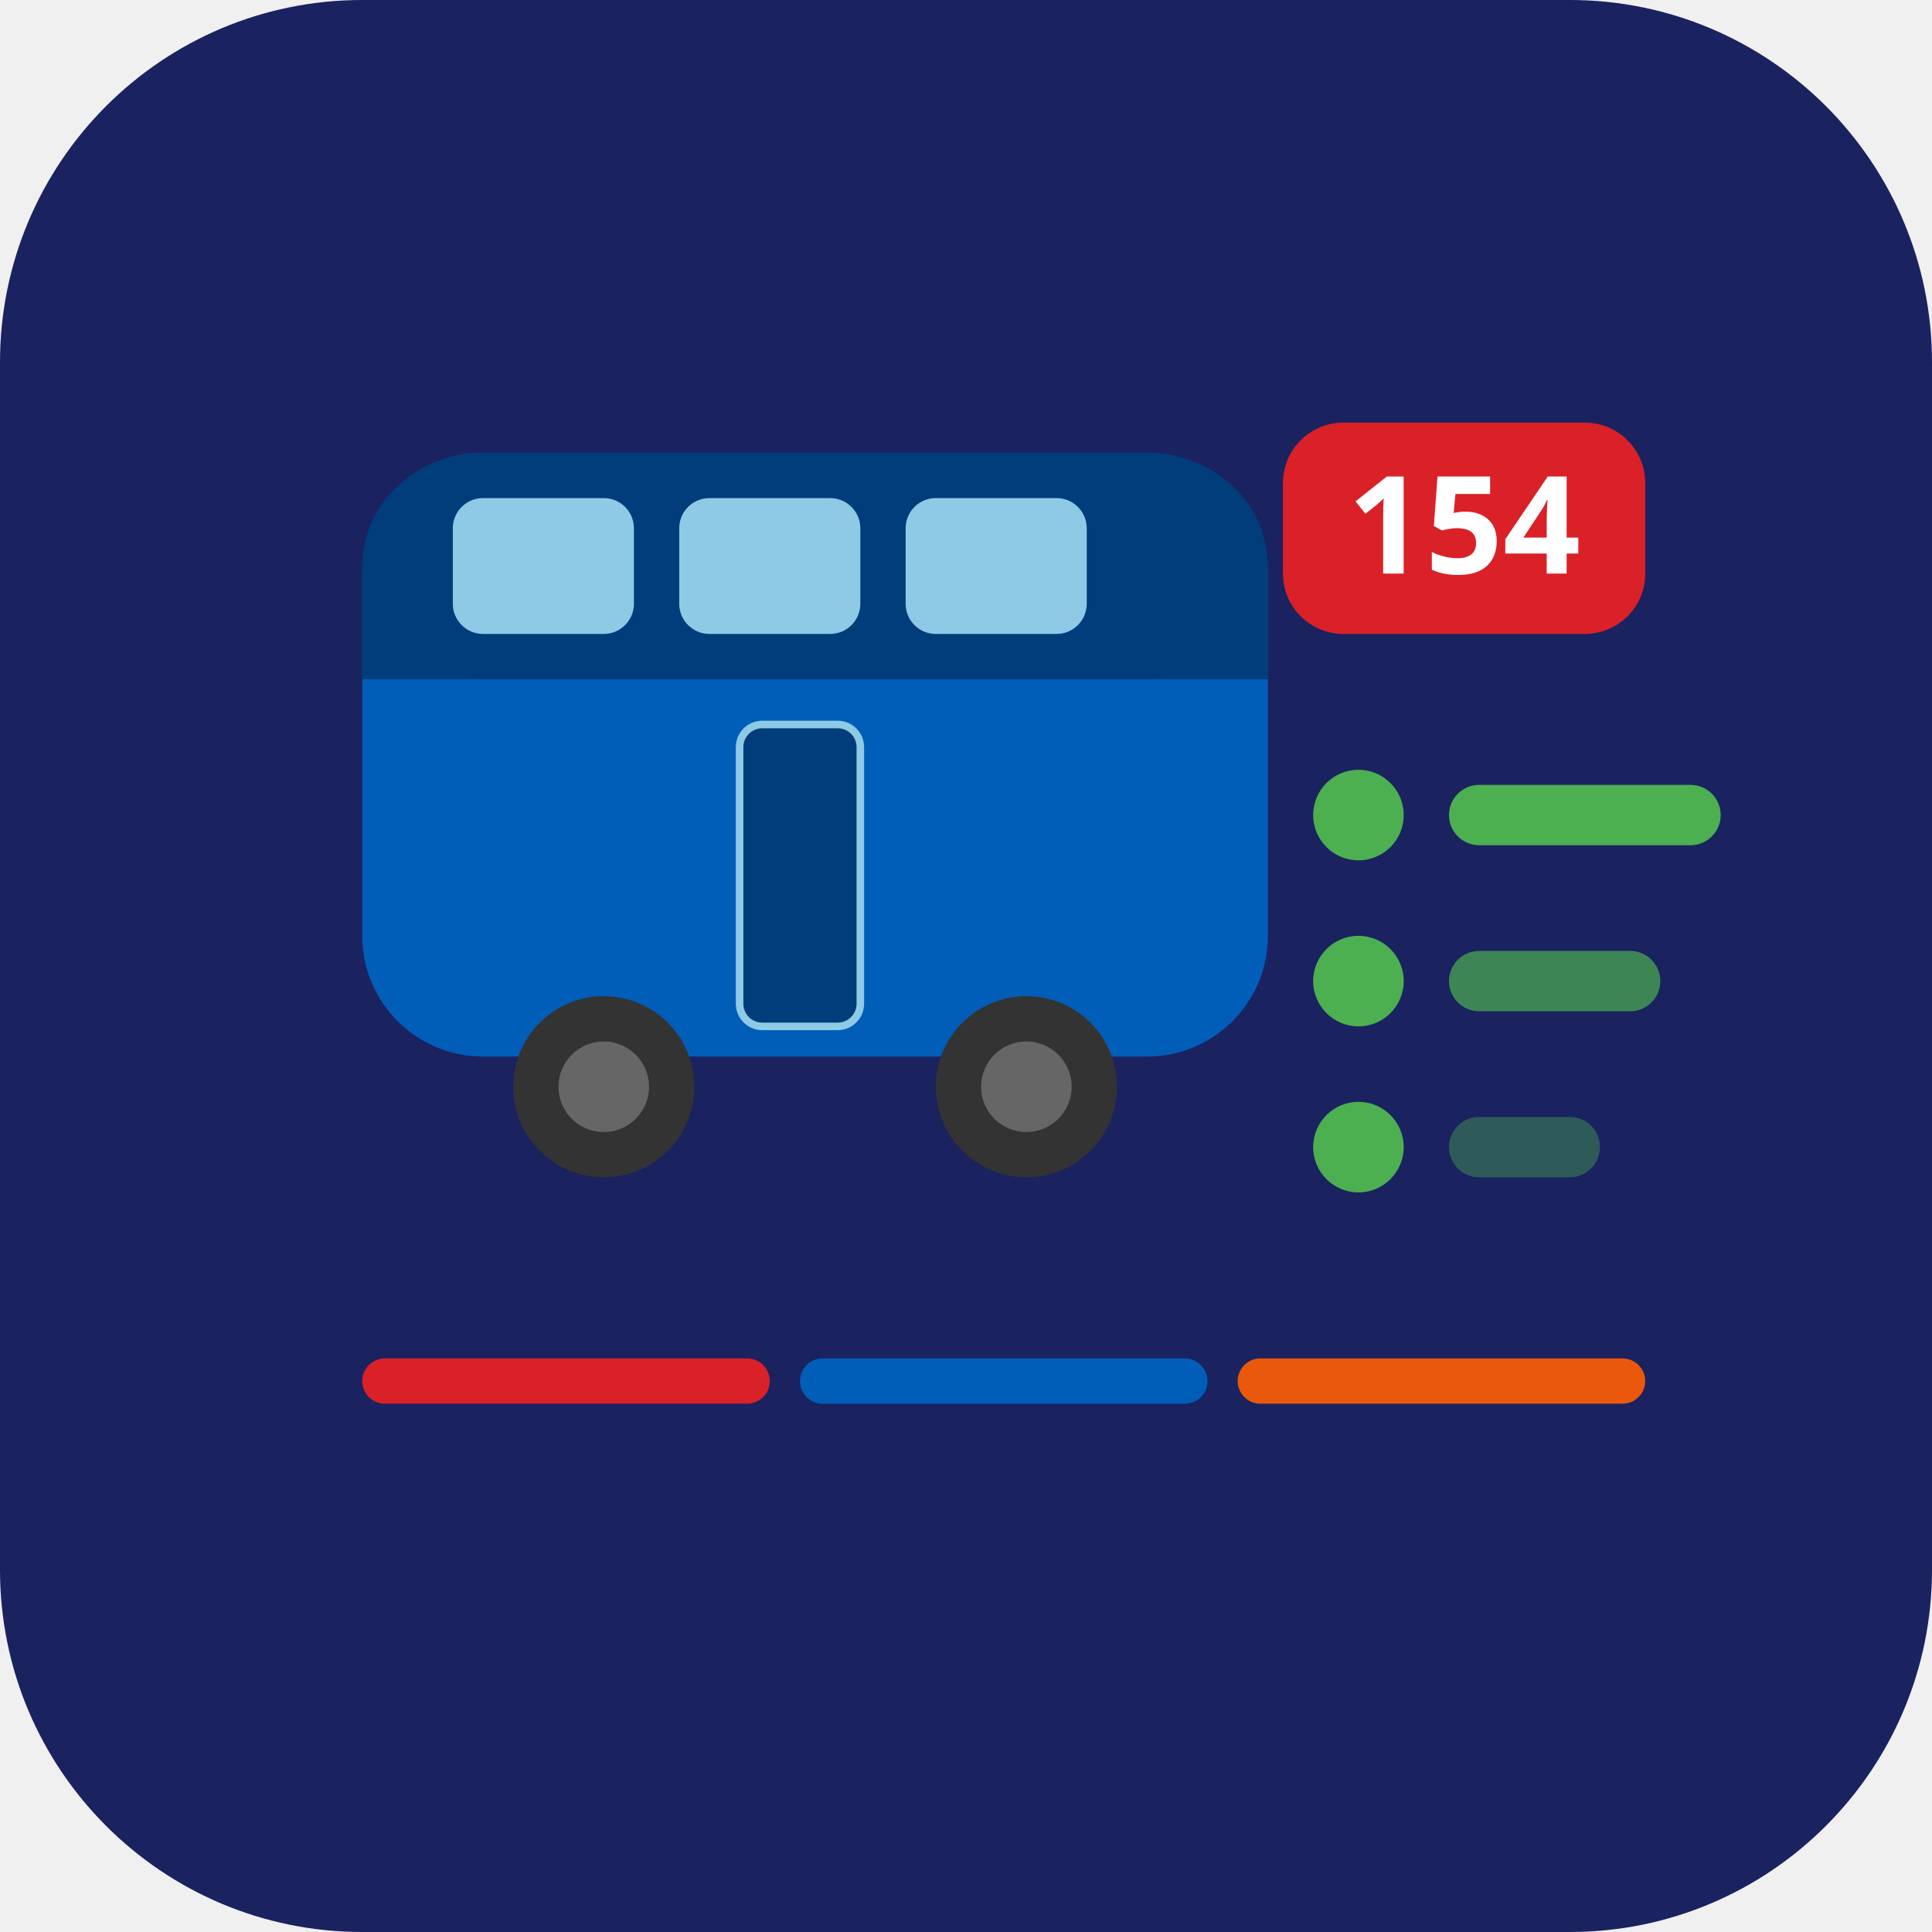
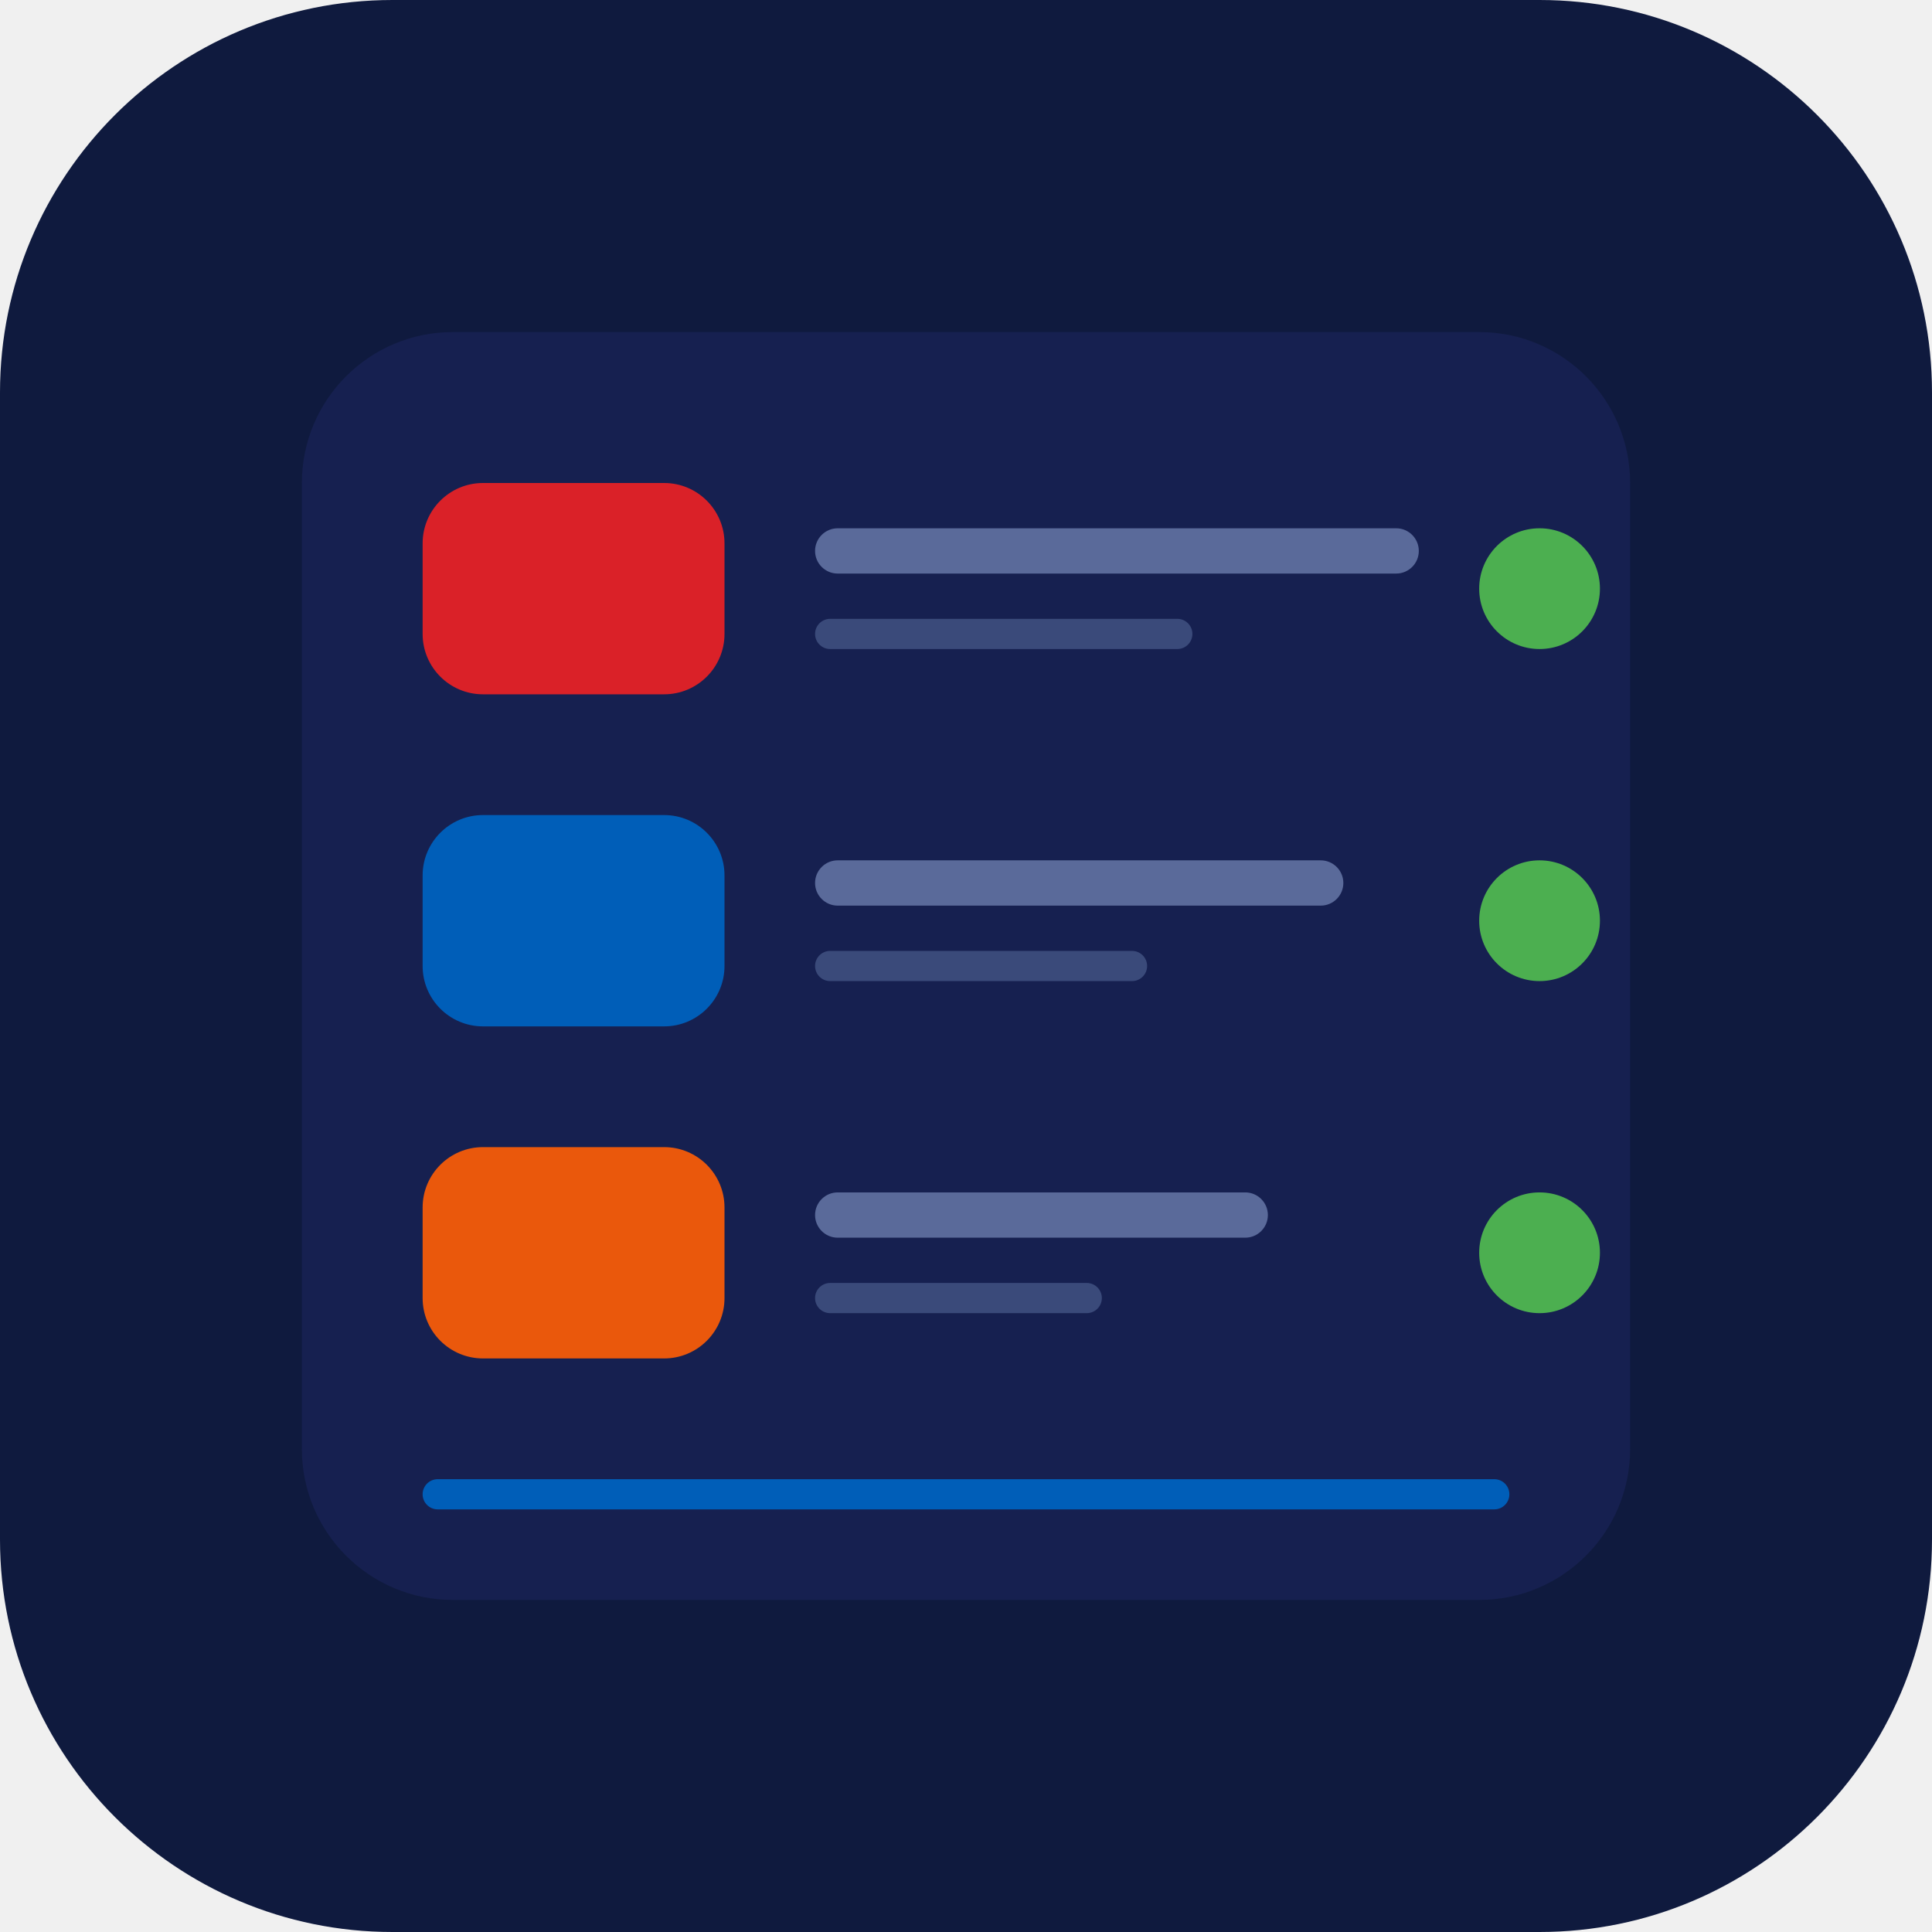
<svg xmlns="http://www.w3.org/2000/svg" viewBox="0 0 256 256" width="256" height="256">
-   <rect width="256" height="256" rx="48" fill="#1a2260" />
-   <rect x="48" y="60" width="120" height="80" rx="16" fill="#005eb8" />
-   <rect x="48" y="60" width="120" height="30" rx="16" fill="#003d7a" />
-   <rect x="48" y="76" width="120" height="14" fill="#003d7a" />
-   <rect x="60" y="66" width="24" height="18" rx="4" fill="#8ecae6" />
-   <rect x="90" y="66" width="24" height="18" rx="4" fill="#8ecae6" />
-   <rect x="120" y="66" width="24" height="18" rx="4" fill="#8ecae6" />
-   <circle cx="80" cy="144" r="12" fill="#333" />
-   <circle cx="80" cy="144" r="6" fill="#666" />
-   <circle cx="136" cy="144" r="12" fill="#333" />
-   <circle cx="136" cy="144" r="6" fill="#666" />
-   <rect x="98" y="96" width="16" height="40" rx="3" fill="#003d7a" stroke="#8ecae6" stroke-width="1" />
-   <rect x="170" y="56" width="48" height="28" rx="8" fill="#DA2128" />
-   <text x="194" y="76" font-family="sans-serif" font-size="18" font-weight="bold" fill="#fff" text-anchor="middle">154</text>
-   <circle cx="180" cy="108" r="6" fill="#4caf50" />
-   <rect x="192" y="104" width="36" height="8" rx="4" fill="#4caf50" />
-   <circle cx="180" cy="130" r="6" fill="#4caf50" />
-   <rect x="192" y="126" width="28" height="8" rx="4" fill="#4caf50" opacity="0.7" />
-   <circle cx="180" cy="152" r="6" fill="#4caf50" />
-   <rect x="192" y="148" width="20" height="8" rx="4" fill="#4caf50" opacity="0.4" />
-   <rect x="48" y="180" width="54" height="6" rx="3" fill="#DA2128" />
-   <rect x="106" y="180" width="54" height="6" rx="3" fill="#005eb8" />
-   <rect x="164" y="180" width="54" height="6" rx="3" fill="#ea580c" />
+   <rect width="256" height="256" rx="52" fill="#0f1a3e" />
+   <rect x="40" y="44" width="176" height="168" rx="20" fill="#162050" />
+   <rect x="56" y="64" width="40" height="28" rx="8" fill="#DA2128" />
+   <rect x="108" y="70" width="80" height="6" rx="3" fill="#5a6a9a" />
+   <rect x="108" y="82" width="50" height="4" rx="2" fill="#3a4a7a" />
+   <circle cx="204" cy="78" r="8" fill="#4caf50" />
+   <rect x="56" y="108" width="40" height="28" rx="8" fill="#005eb8" />
+   <rect x="108" y="114" width="70" height="6" rx="3" fill="#5a6a9a" />
+   <rect x="108" y="126" width="44" height="4" rx="2" fill="#3a4a7a" />
+   <circle cx="204" cy="122" r="8" fill="#4caf50" />
+   <rect x="56" y="152" width="40" height="28" rx="8" fill="#ea580c" />
+   <rect x="108" y="158" width="60" height="6" rx="3" fill="#5a6a9a" />
+   <rect x="108" y="170" width="38" height="4" rx="2" fill="#3a4a7a" />
+   <circle cx="204" cy="166" r="8" fill="#4caf50" />
+   <rect x="56" y="196" width="144" height="4" rx="2" fill="#005eb8" />
</svg>
